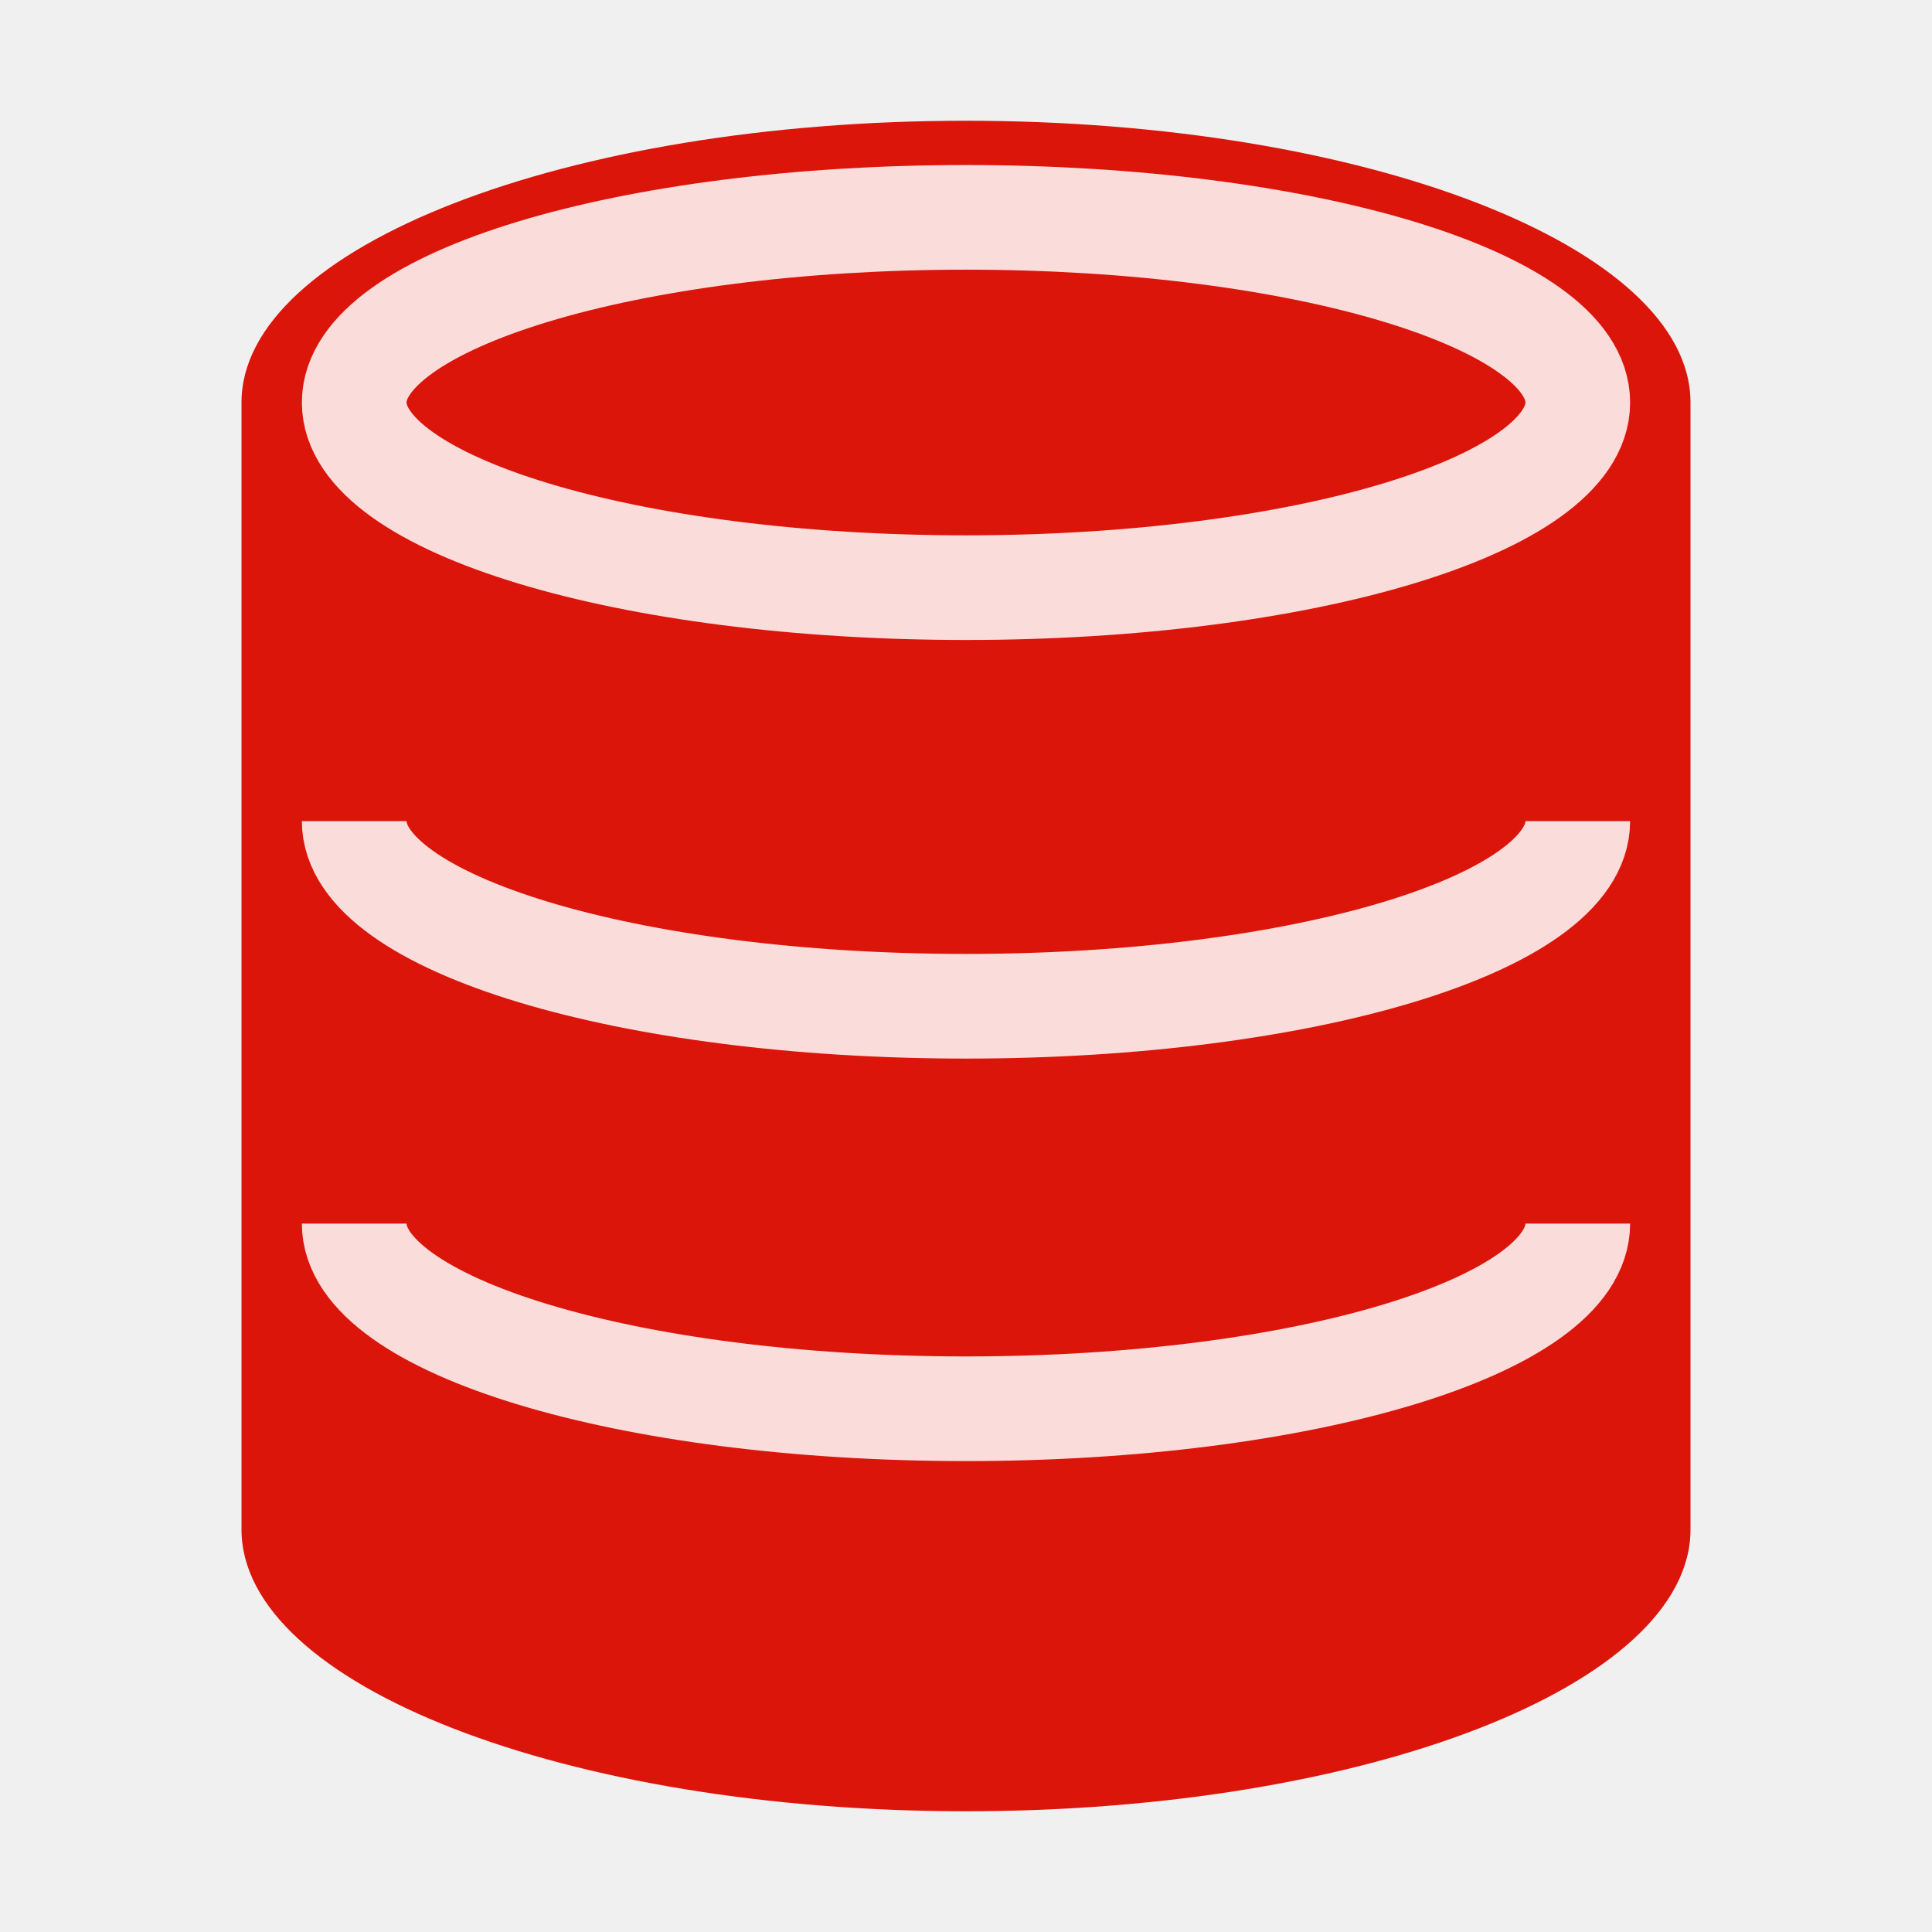
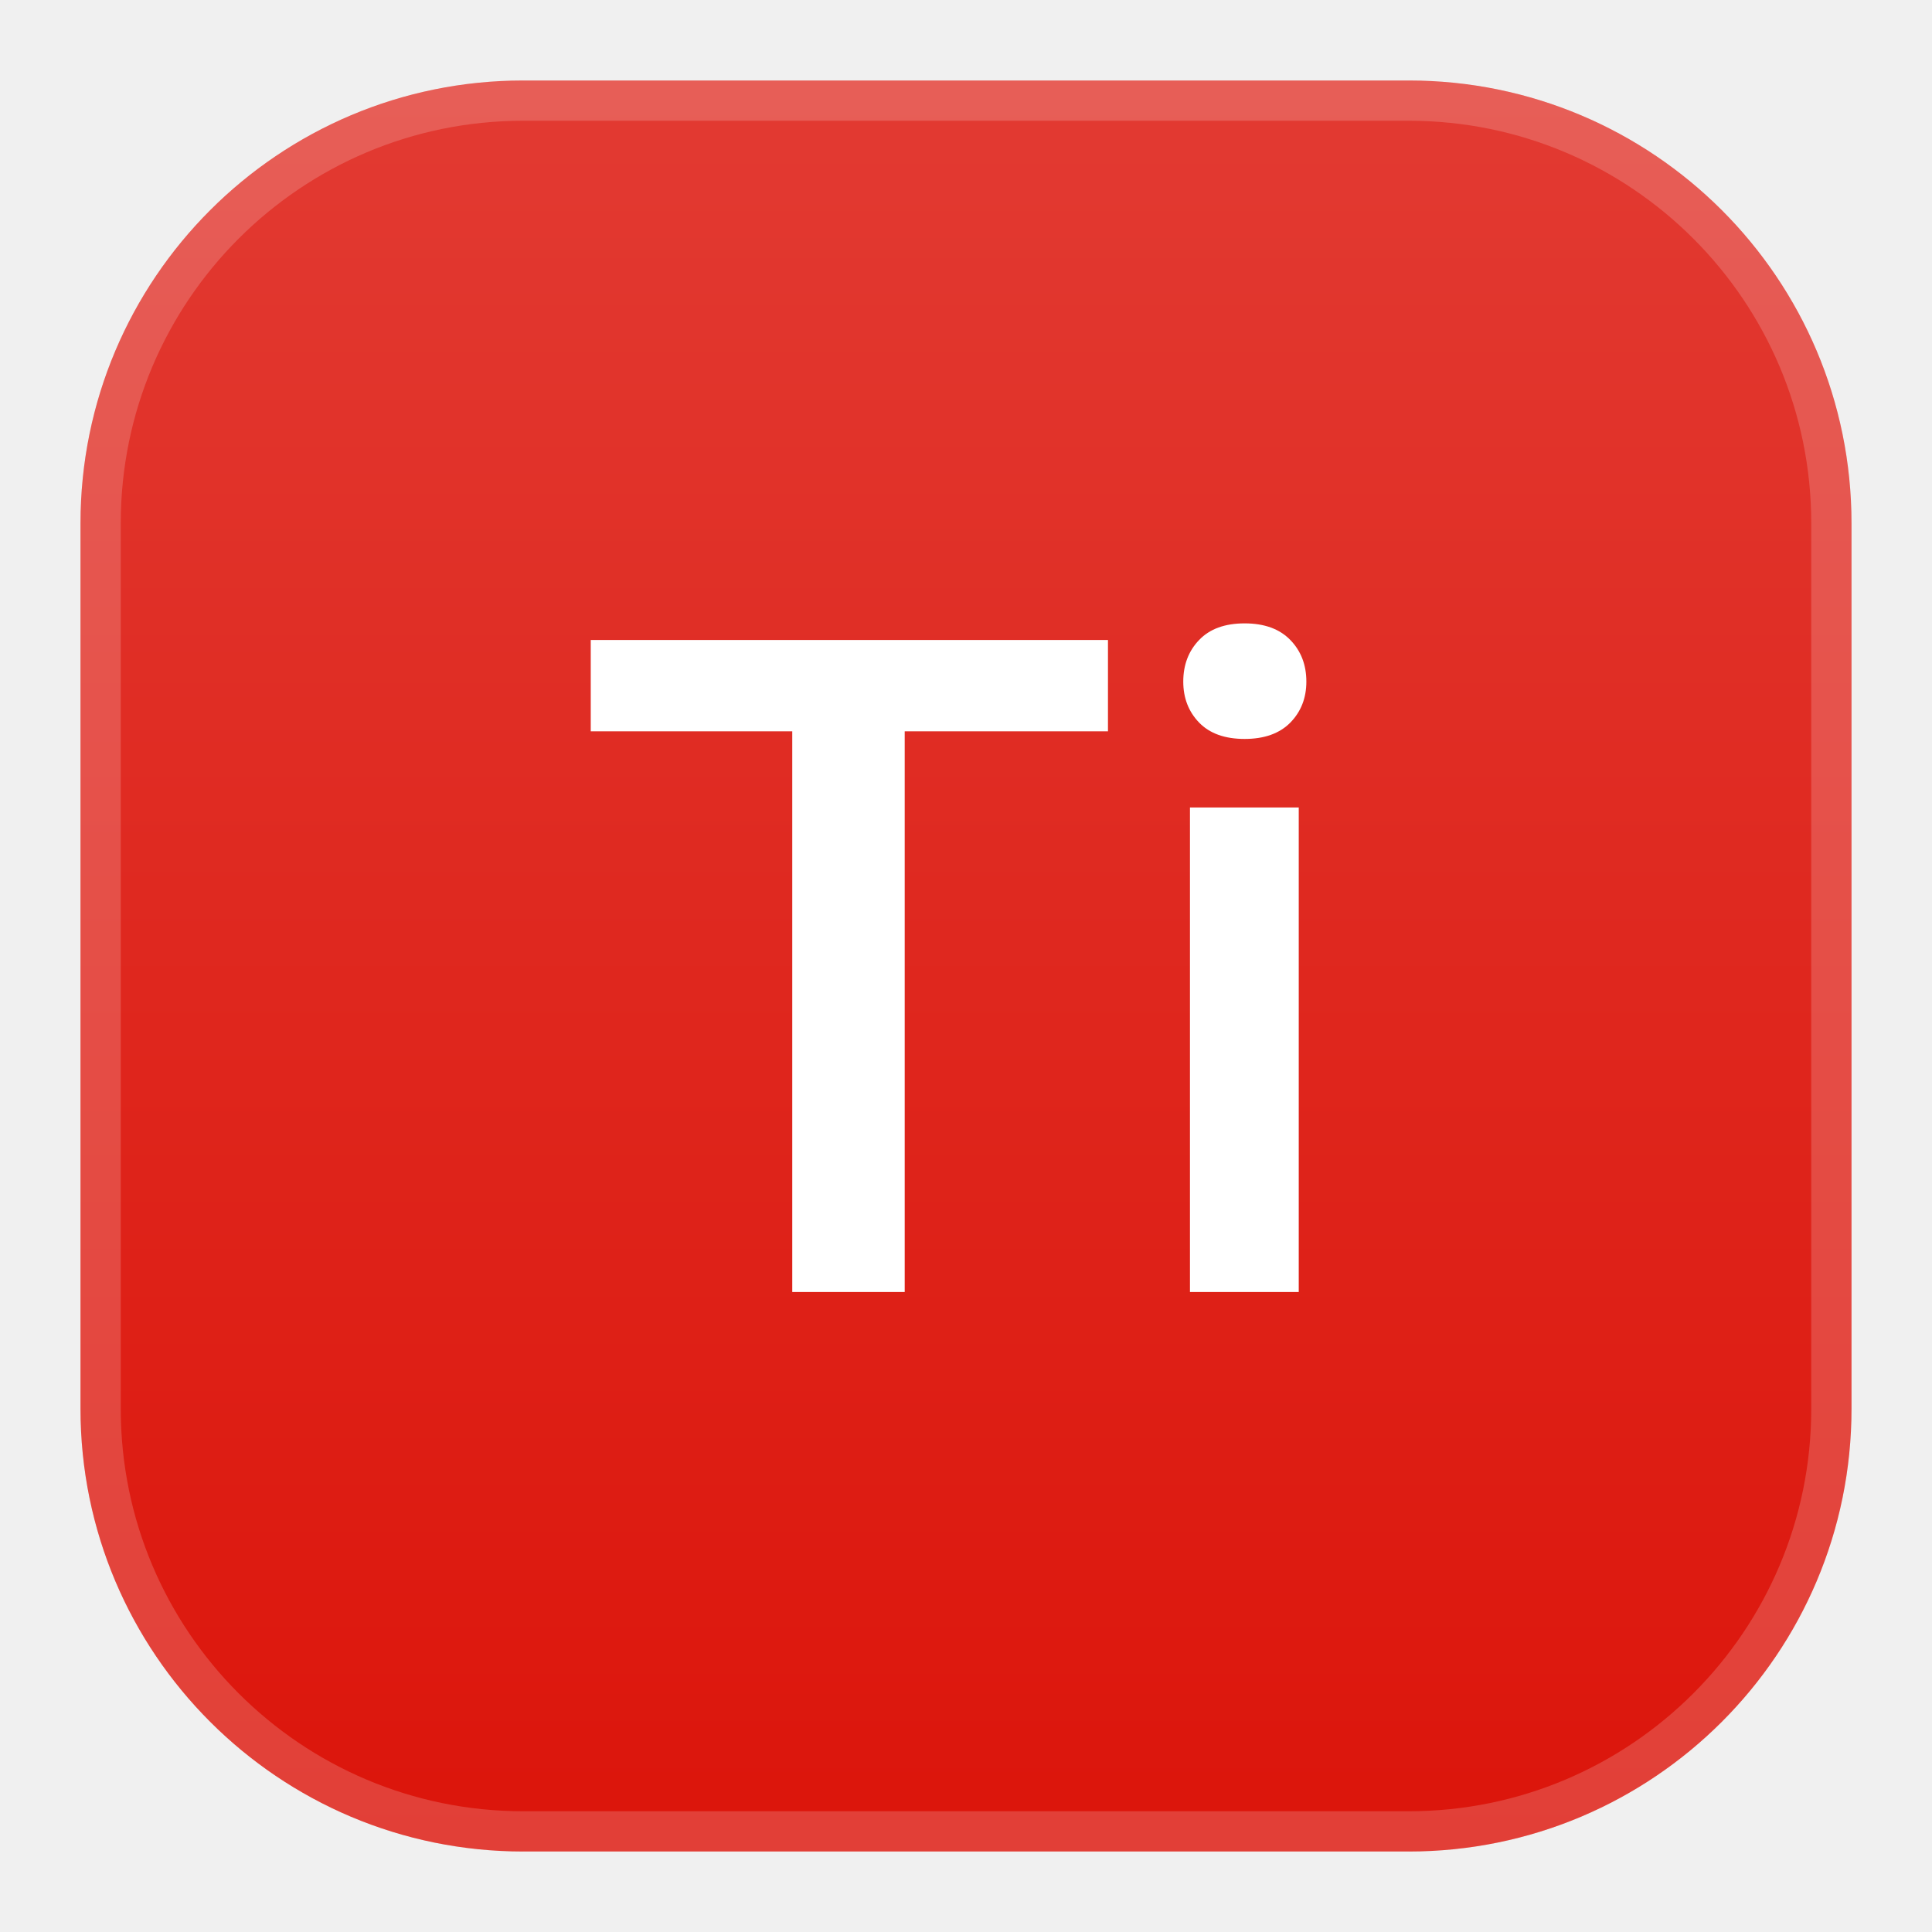
<svg xmlns="http://www.w3.org/2000/svg" width="64" height="64" viewBox="0 0 24 24">
-   <path fill="#DC150B" d="M12 1.5c-4.97 0-9 1.57-9 3.5v14c0 1.93 4.03 3.5 9 3.5s9-1.57 9-3.5V5c0-1.93-4.03-3.5-9-3.5z" />
-   <g fill="none" stroke="#fff" stroke-opacity=".85" stroke-width="1.3">
-     <ellipse cx="12" cy="5" rx="7.6" ry="2.3" />
-     <path d="M4.4 10.2c0 1.27 3.4 2.3 7.6 2.3s7.6-1.03 7.6-2.3M4.4 15.2c0 1.27 3.4 2.3 7.6 2.3s7.6-1.03 7.6-2.3" />
+   <defs>
+     <linearGradient id="g" x1="0" y1="0" x2="0" y2="1">
+       <stop offset="0" stop-color="#E23A32" />
+       <stop offset="1" stop-color="#DC150B" />
+     </linearGradient>
+   </defs>
+   <rect x="1" y="1" width="22" height="22" rx="5.5" fill="url(#g)" />
+   <rect x="1.25" y="1.25" width="21.5" height="21.5" rx="5.25" fill="none" stroke="#FFFFFF" stroke-opacity="0.18" stroke-width="0.5" />
+   <g fill="#FFFFFF" transform="translate(1.200 1.200) scale(0.9)">
+     <path transform="translate(6.542 16.500) scale(0.01266)" d="M585.9 -611.3L364.3 -611.3L364.3 -0.0L241.7 -0.0L241.7 -611.3L22.0 -611.3L22.0 -710.9L585.9 -710.9L585.9 -611.3ZM793.9 -0.0L675.3 -0.0L675.3 -528.3L793.9 -528.3L793.9 -0.0ZM668.0 -665.5Q668.0 -692.9 685.3 -710.9Q702.6 -729.0 734.9 -729.0Q767.1 -729.0 784.7 -710.9Q802.2 -692.9 802.2 -665.5Q802.2 -638.7 784.7 -620.8Q767.1 -603.0 734.9 -603.0Q702.6 -603.0 685.3 -620.8Q668.0 -638.7 668.0 -665.5Z" />
  </g>
</svg>
